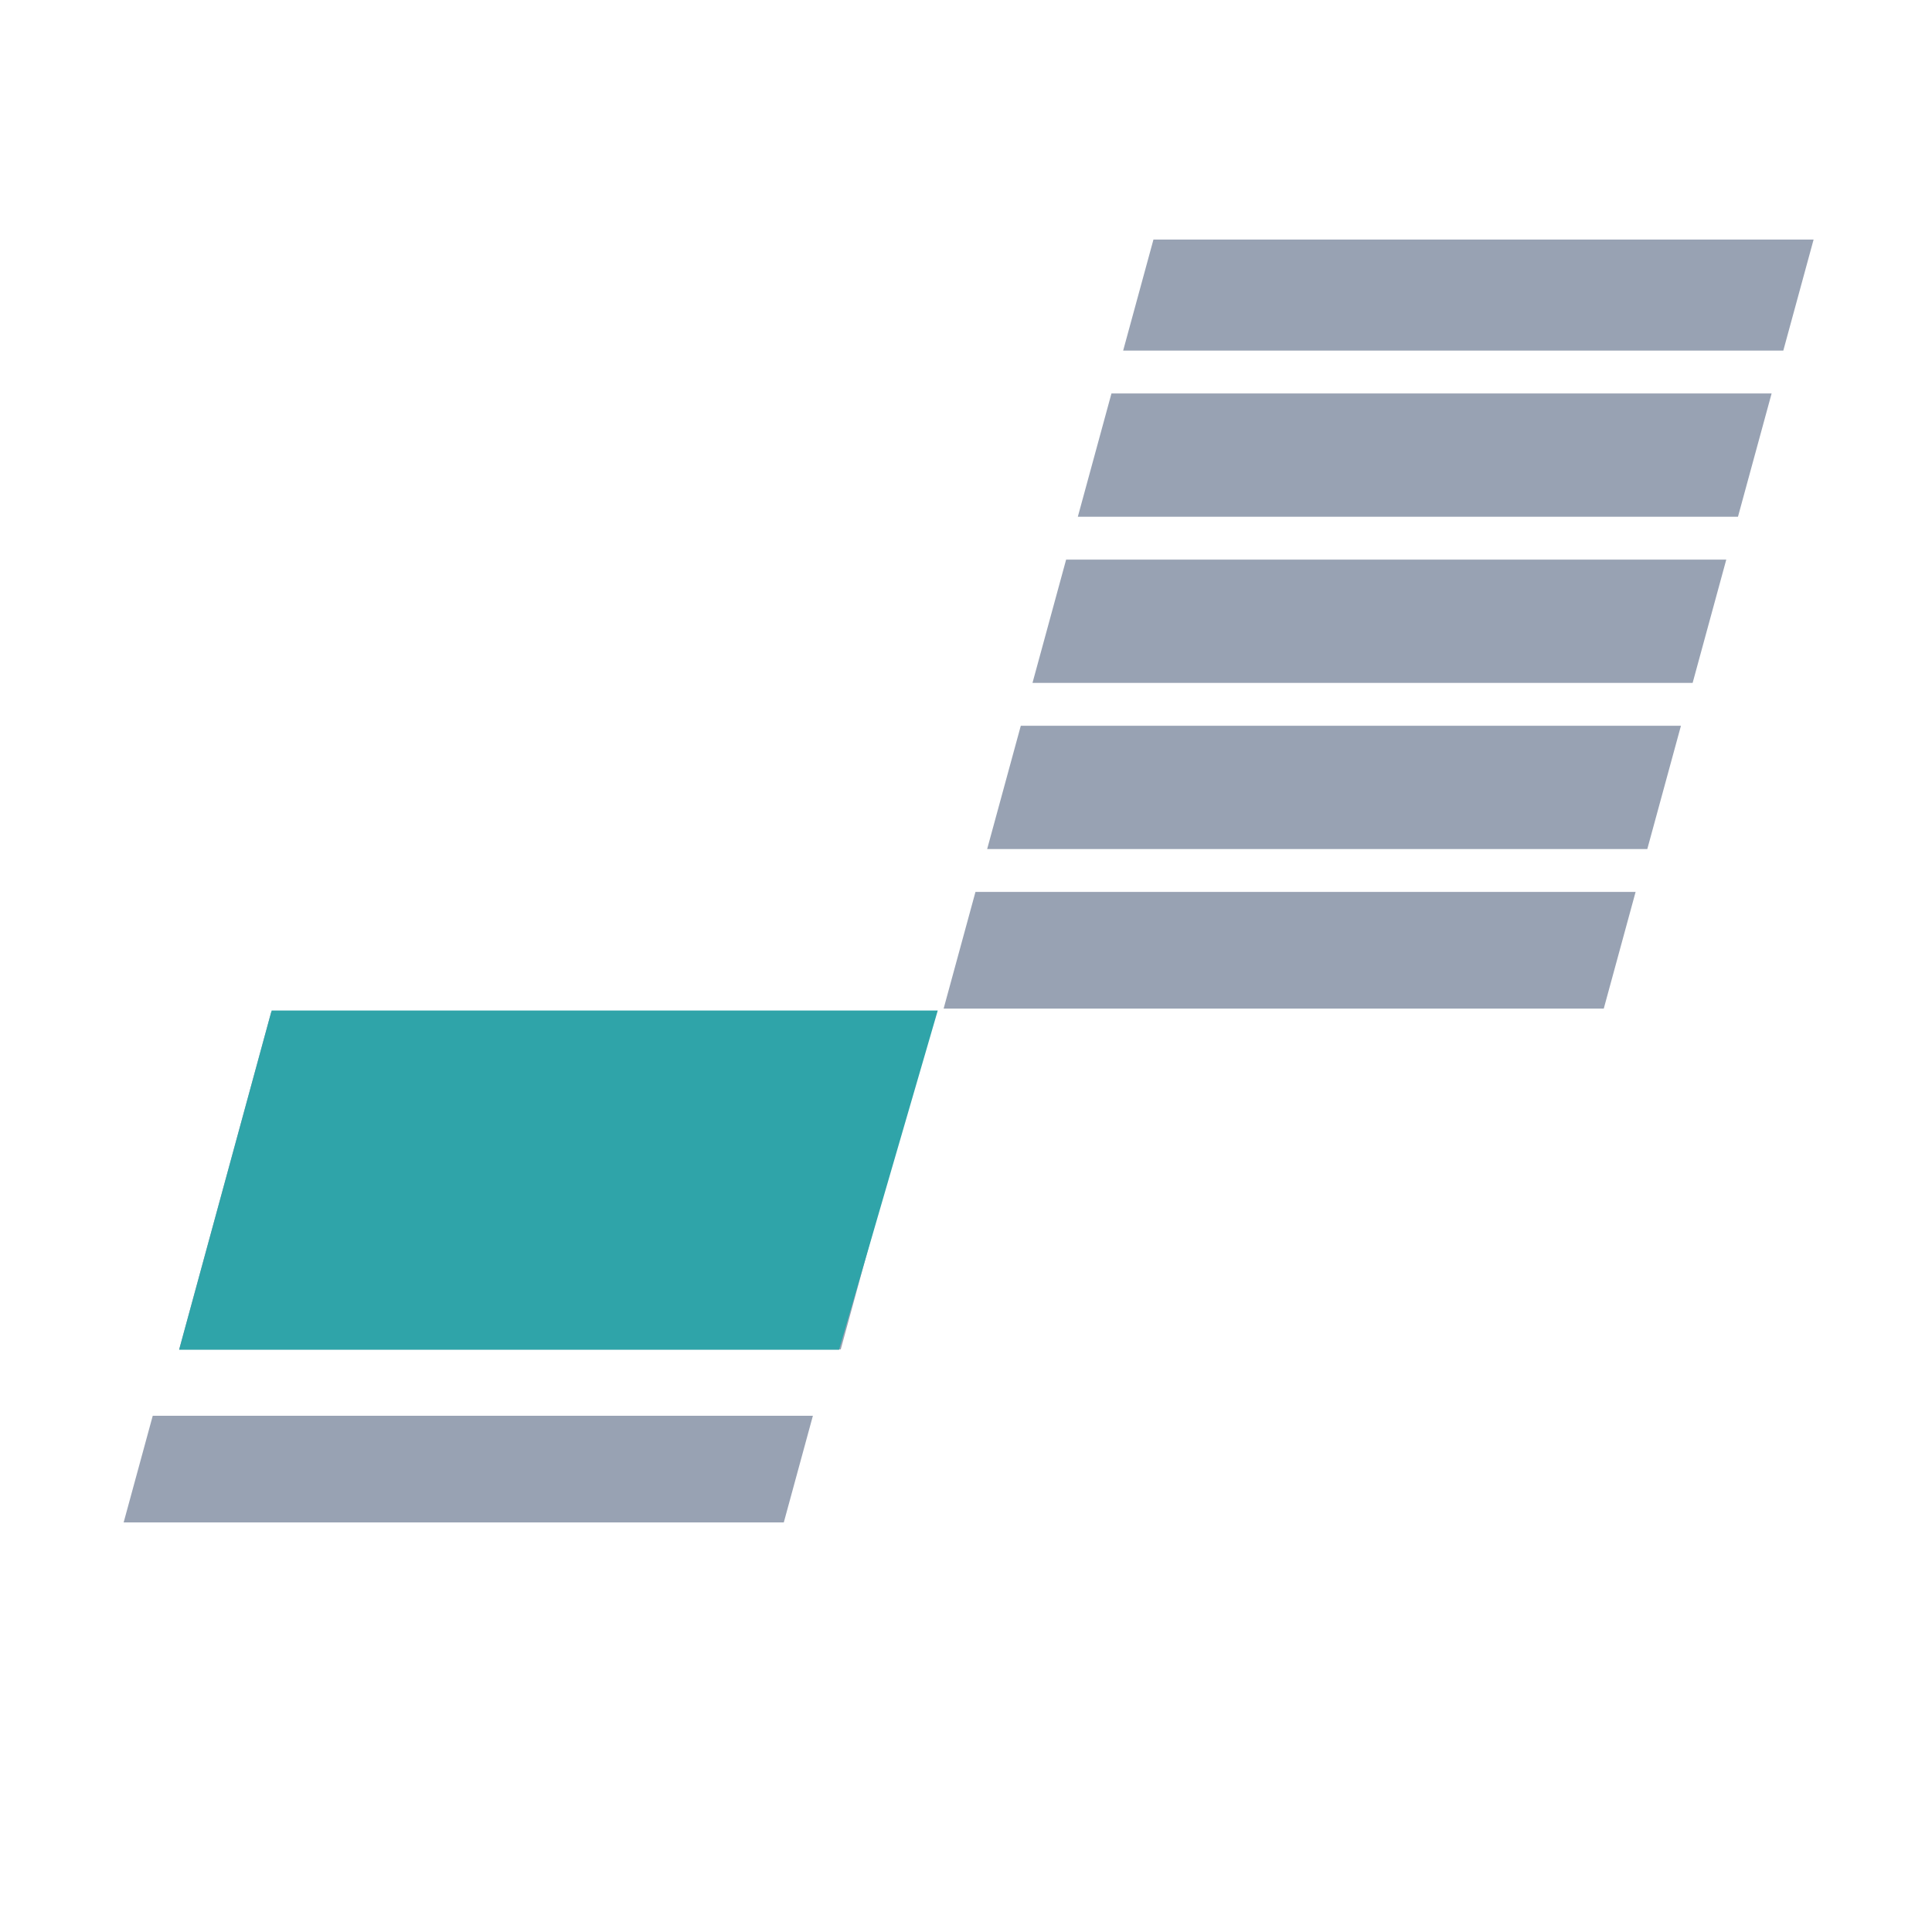
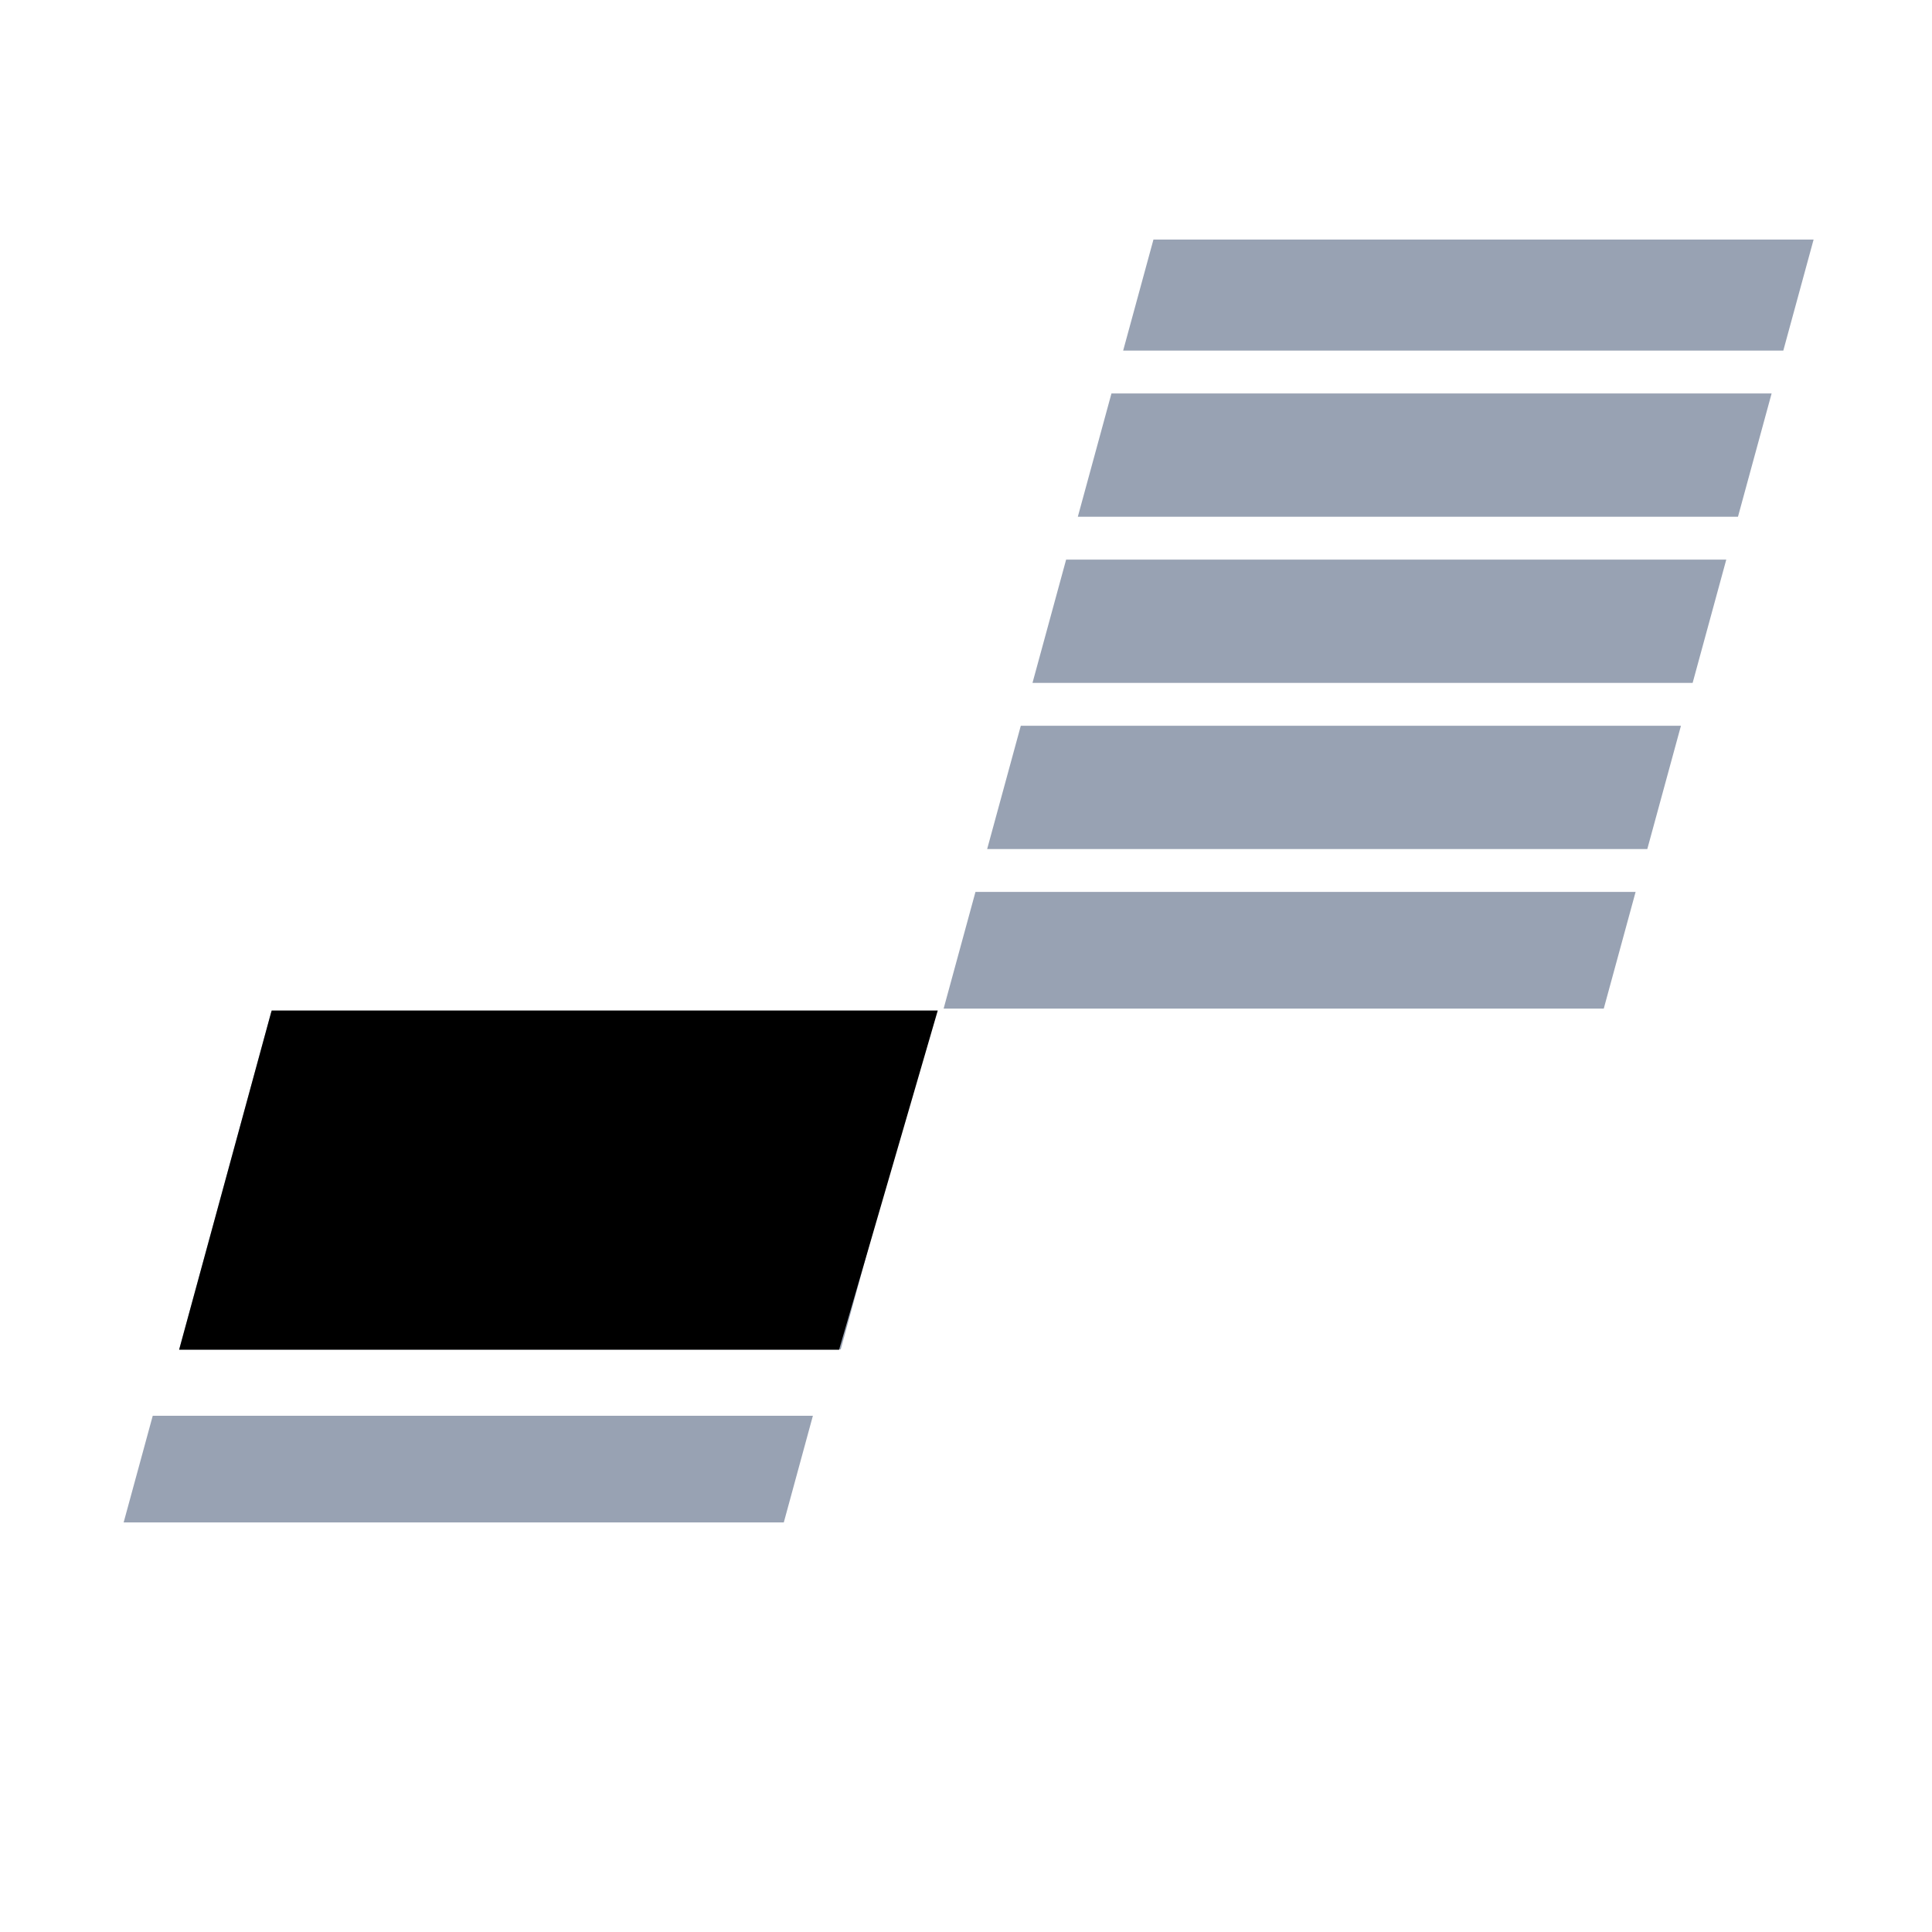
<svg xmlns="http://www.w3.org/2000/svg" width="32" height="32" viewBox="0 0 250 250" fill="none">
  <path fill-rule="evenodd" clip-rule="evenodd" d="M207.527 130.511H122.106L126.225 115.413H211.647L207.527 130.511ZM213.159 109.868H127.737L132.091 93.912H217.514L213.159 109.868ZM219.026 88.367H133.604L137.956 72.414H223.379L219.026 88.367ZM224.892 66.869H139.47L143.823 50.912H229.246L224.892 66.869ZM230.759 45.367H145.336L149.256 31H234.679L230.759 45.367ZM19.765 183.199H105.188L101.423 197H16L19.765 183.199ZM120.688 131.015H35.078L23.183 174.61H108.793L120.688 131.015Z" fill="#98A2B3" />
-   <path d="M23.181 174.654L35.152 130.76H121.345L108.576 174.654H23.181Z" fill="#2FA4A9" />
+   <path d="M23.181 174.654L35.152 130.76H121.345L108.576 174.654H23.181Z" fill="#000000" />
</svg>
